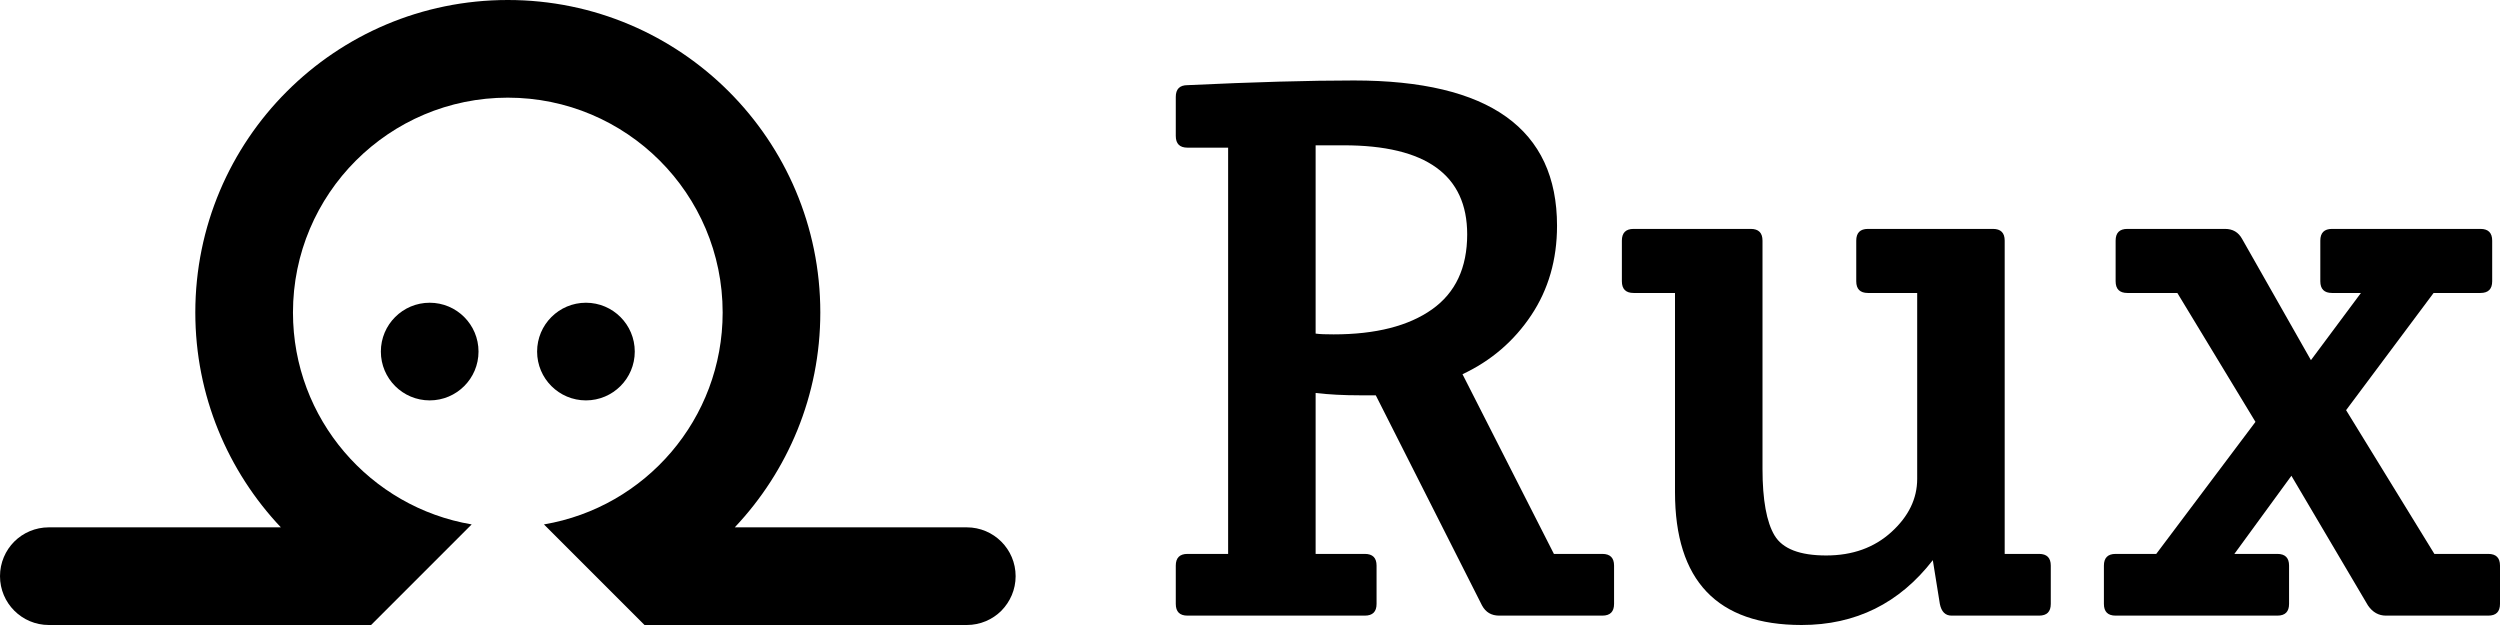
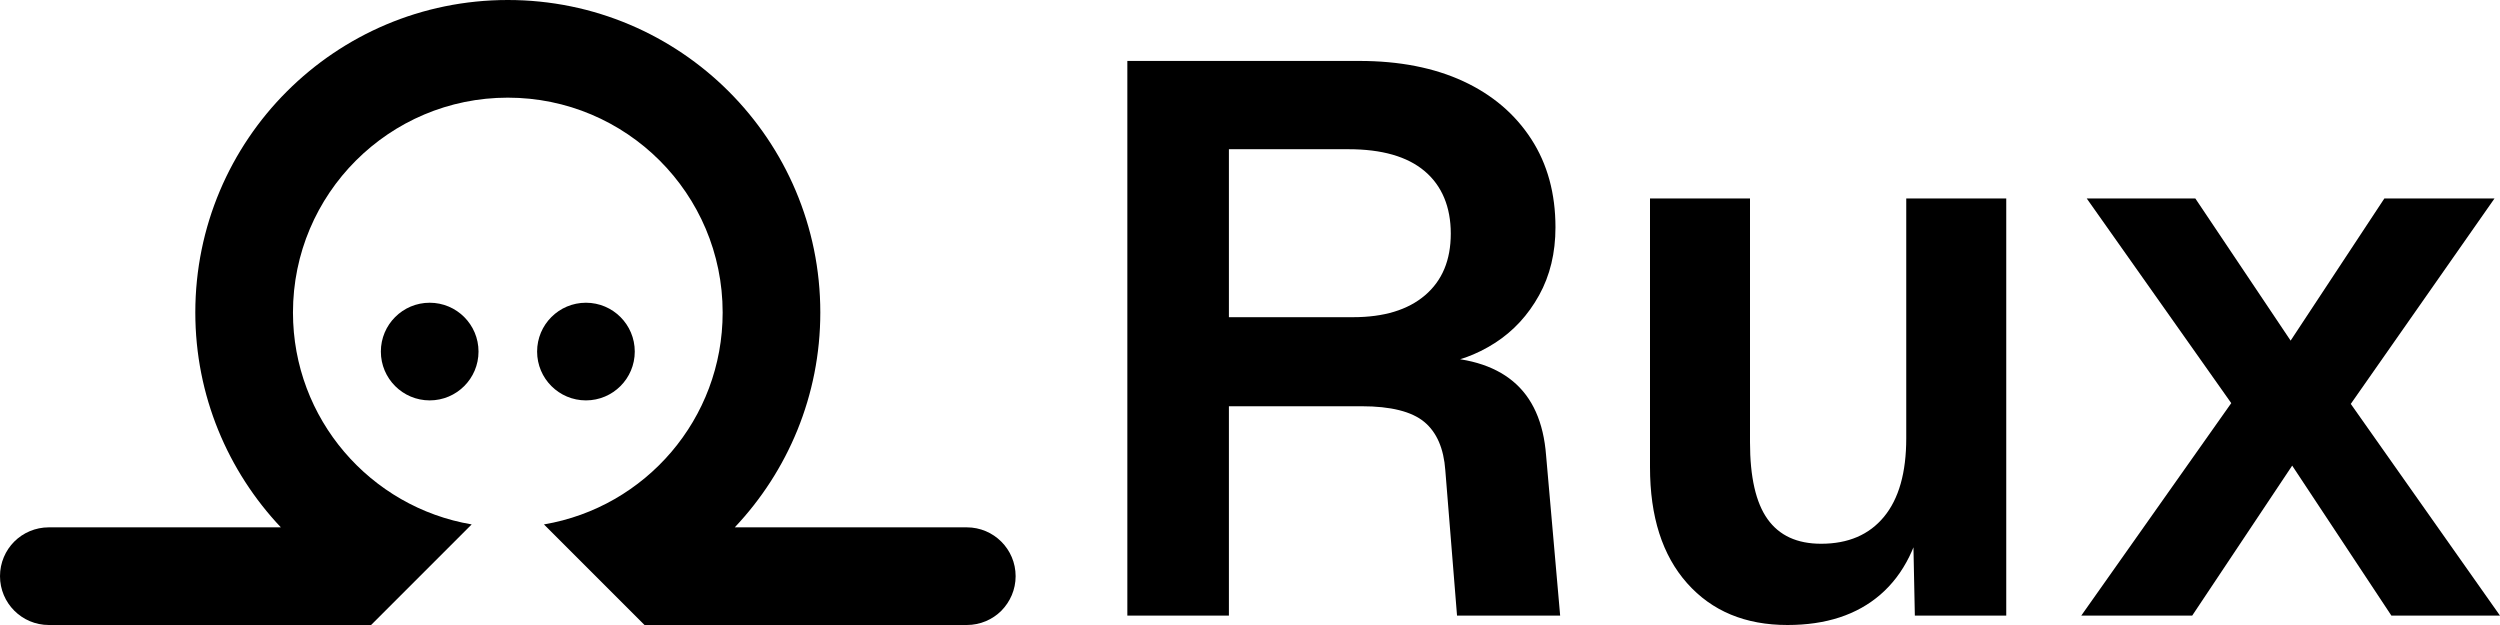
- <svg xmlns="http://www.w3.org/2000/svg" id="a" viewBox="0 0 128 32">
+ <svg xmlns="http://www.w3.org/2000/svg" viewBox="0 0 128 32">
  <path d="M52,29.5c0,.69-.28,1.31-.73,1.77-.45.45-1.08.73-1.77.73h-16.5l-5.15-5.15c5.2-.88,9.15-5.4,9.15-10.85,0-6.08-4.93-11-11-11s-11,4.92-11,11c0,5.45,3.96,9.97,9.15,10.85l-5.15,5.15H2.5c-1.38,0-2.5-1.12-2.5-2.5,0-.69.28-1.32.73-1.77s1.08-.73,1.77-.73h11.88c-2.71-2.87-4.38-6.74-4.38-11C10,7.16,17.16,0,26,0s16,7.16,16,16c0,4.26-1.67,8.13-4.38,11h11.88c1.38,0,2.5,1.12,2.5,2.5Z" />
  <circle cx="22" cy="18" r="2.5" />
  <circle cx="30" cy="18" r="2.5" />
-   <path d="M60.2,30.92v-1.96c0-.4.2-.6.6-.6h2.08V7.56h-2.08c-.4,0-.6-.2-.6-.6v-2c0-.4.2-.6.6-.6,3.41-.16,6.25-.24,8.52-.24,6.93,0,10.4,2.48,10.4,7.44,0,1.73-.44,3.26-1.32,4.58-.88,1.32-2.05,2.33-3.52,3.02l4.68,9.2h2.48c.4,0,.6.2.6.6v1.96c0,.4-.2.6-.6.6h-5.28c-.4,0-.69-.17-.88-.52l-5.44-10.76h-.8c-.85,0-1.61-.04-2.28-.12v8.24h2.52c.4,0,.6.2.6.6v1.96c0,.4-.2.6-.6.6h-9.08c-.4,0-.6-.2-.6-.6ZM67.36,7.44v9.64c.21.03.52.04.92.04,2.16,0,3.84-.43,5.04-1.28,1.2-.85,1.8-2.13,1.8-3.84,0-3.04-2.11-4.56-6.32-4.56h-1.44Z" />
-   <path d="M102.64,28.36h1.76c.4,0,.6.2.6.6v1.96c0,.4-.2.6-.6.6h-4.48c-.32,0-.52-.2-.6-.6l-.36-2.24c-1.71,2.21-3.95,3.32-6.72,3.32-4.32,0-6.48-2.27-6.48-6.8v-10.2h-2.12c-.4,0-.6-.2-.6-.6v-2.08c0-.4.2-.6.6-.6h6c.4,0,.6.2.6.6v11.68c0,1.6.21,2.74.62,3.42.41.68,1.29,1.02,2.64,1.02s2.46-.4,3.34-1.2c.88-.8,1.32-1.71,1.32-2.72v-9.52h-2.52c-.4,0-.6-.2-.6-.6v-2.08c0-.4.2-.6.6-.6h6.4c.4,0,.6.2.6.6v16.04Z" />
-   <path d="M127.6,12.32v2.08c0,.4-.2.6-.6.6h-2.4l-4.48,6,4.52,7.36h2.76c.4,0,.6.2.6.6v1.96c0,.4-.2.6-.6.6h-5.24c-.37,0-.68-.17-.92-.52l-3.92-6.64-2.92,4h2.2c.4,0,.6.2.6.6v1.96c0,.4-.2.6-.6.6h-8.28c-.4,0-.6-.2-.6-.6v-1.96c0-.4.2-.6.6-.6h2.08l5.08-6.76-4-6.6h-2.56c-.4,0-.6-.2-.6-.6v-2.08c0-.4.2-.6.6-.6h5c.4,0,.69.17.88.52l3.52,6.2,2.56-3.44h-1.48c-.4,0-.6-.2-.6-.6v-2.08c0-.4.2-.6.6-.6h7.6c.4,0,.6.2.6.6Z" />
+   <path d="M57.72,31.52V3.12h11.88c2.05,0,3.83.35,5.32,1.04,1.49.69,2.65,1.68,3.48,2.96.83,1.28,1.24,2.79,1.24,4.52,0,1.31-.28,2.47-.84,3.48-.56,1.01-1.31,1.83-2.26,2.44-.95.61-1.99.99-3.14,1.12l-.2-.4c1.84,0,3.26.41,4.26,1.24s1.57,2.09,1.7,3.8l.72,8.2h-5.28l-.6-7.44c-.08-1.12-.44-1.95-1.08-2.48-.64-.53-1.71-.8-3.2-.8h-6.8v10.72h-5.2ZM62.92,16.24h6.36c1.57,0,2.8-.37,3.68-1.12.88-.75,1.32-1.8,1.32-3.16s-.45-2.45-1.34-3.2-2.19-1.12-3.9-1.12h-6.12v8.6Z" />
+   <path d="M91.52,32c-2.16,0-3.87-.71-5.14-2.14-1.27-1.43-1.9-3.41-1.9-5.94v-13.76h5.12v12.48c0,1.79.3,3.1.9,3.94.6.84,1.51,1.26,2.74,1.26,1.39,0,2.46-.46,3.22-1.38.76-.92,1.14-2.26,1.14-4.02v-12.28h5.12v21.36h-4.68l-.12-5.88.64.2c-.32,2.03-1.08,3.56-2.28,4.6-1.2,1.04-2.79,1.56-4.76,1.56Z" />
+   <path d="M106.56,31.52l7.68-10.88-7.4-10.48h5.56l4.88,7.28,4.8-7.28h5.64l-7.36,10.52,7.64,10.84h-5.56l-5.08-7.68-5.12,7.68h-5.68Z" />
</svg>
